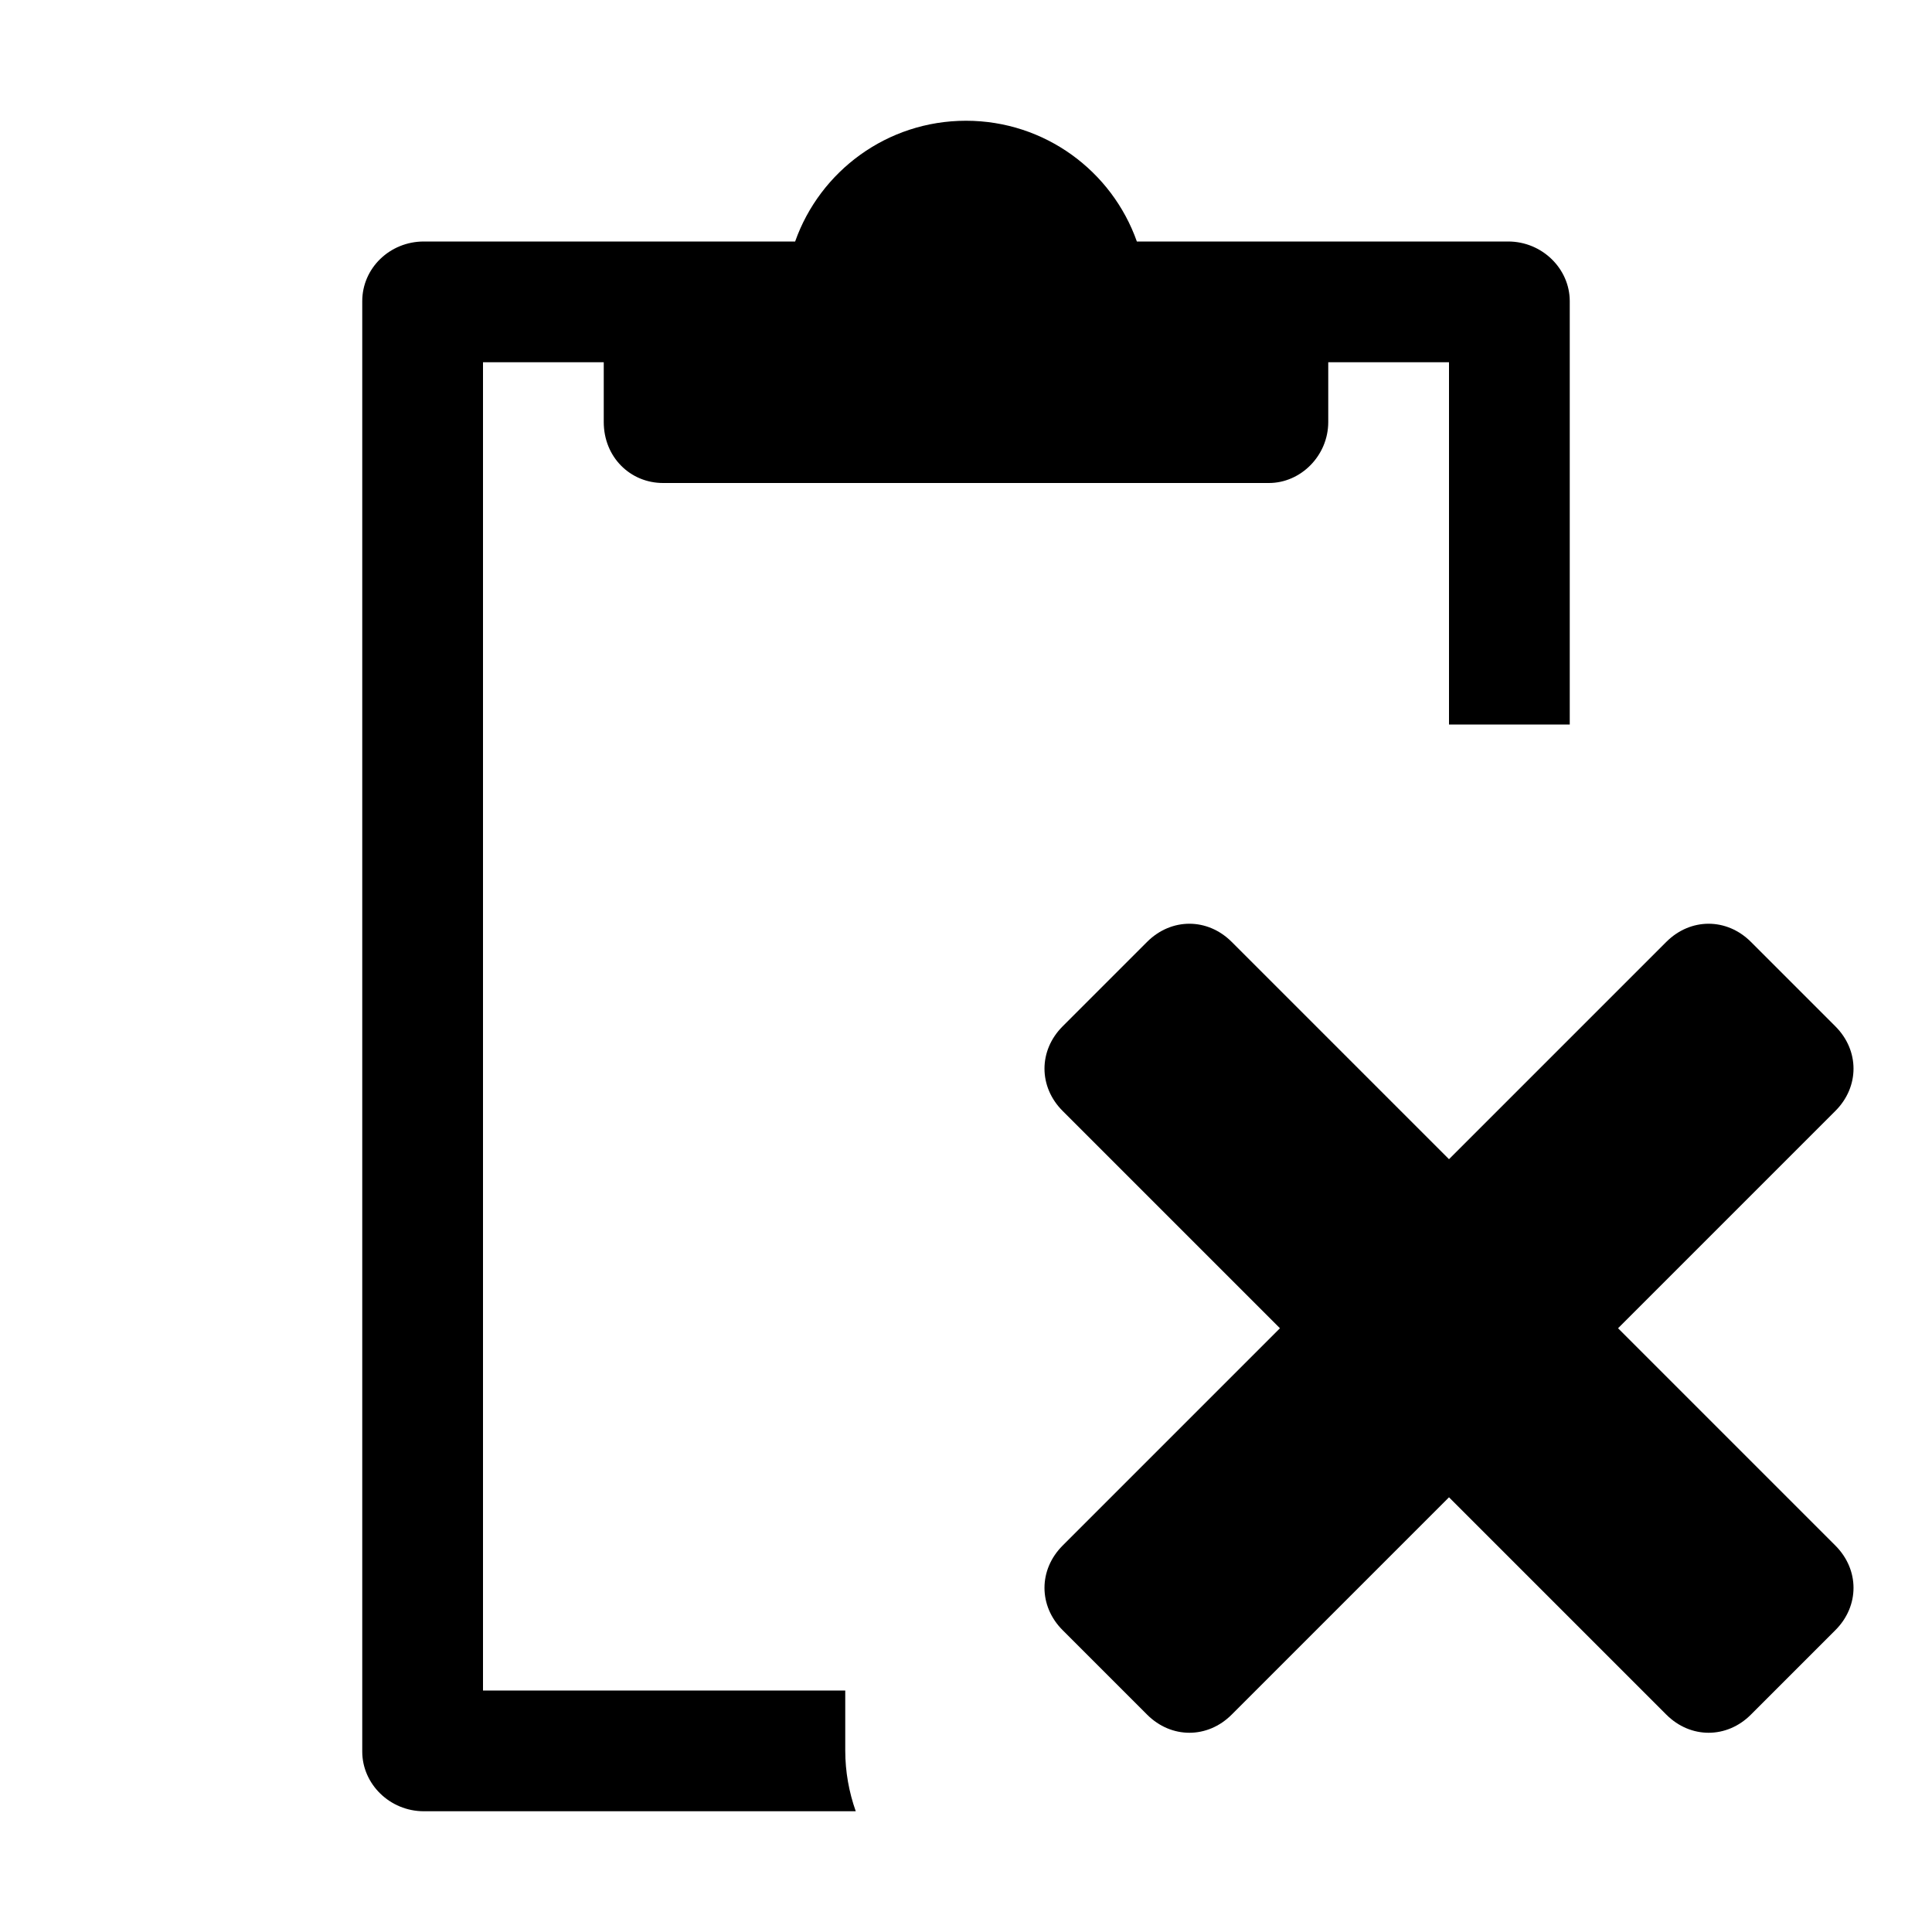
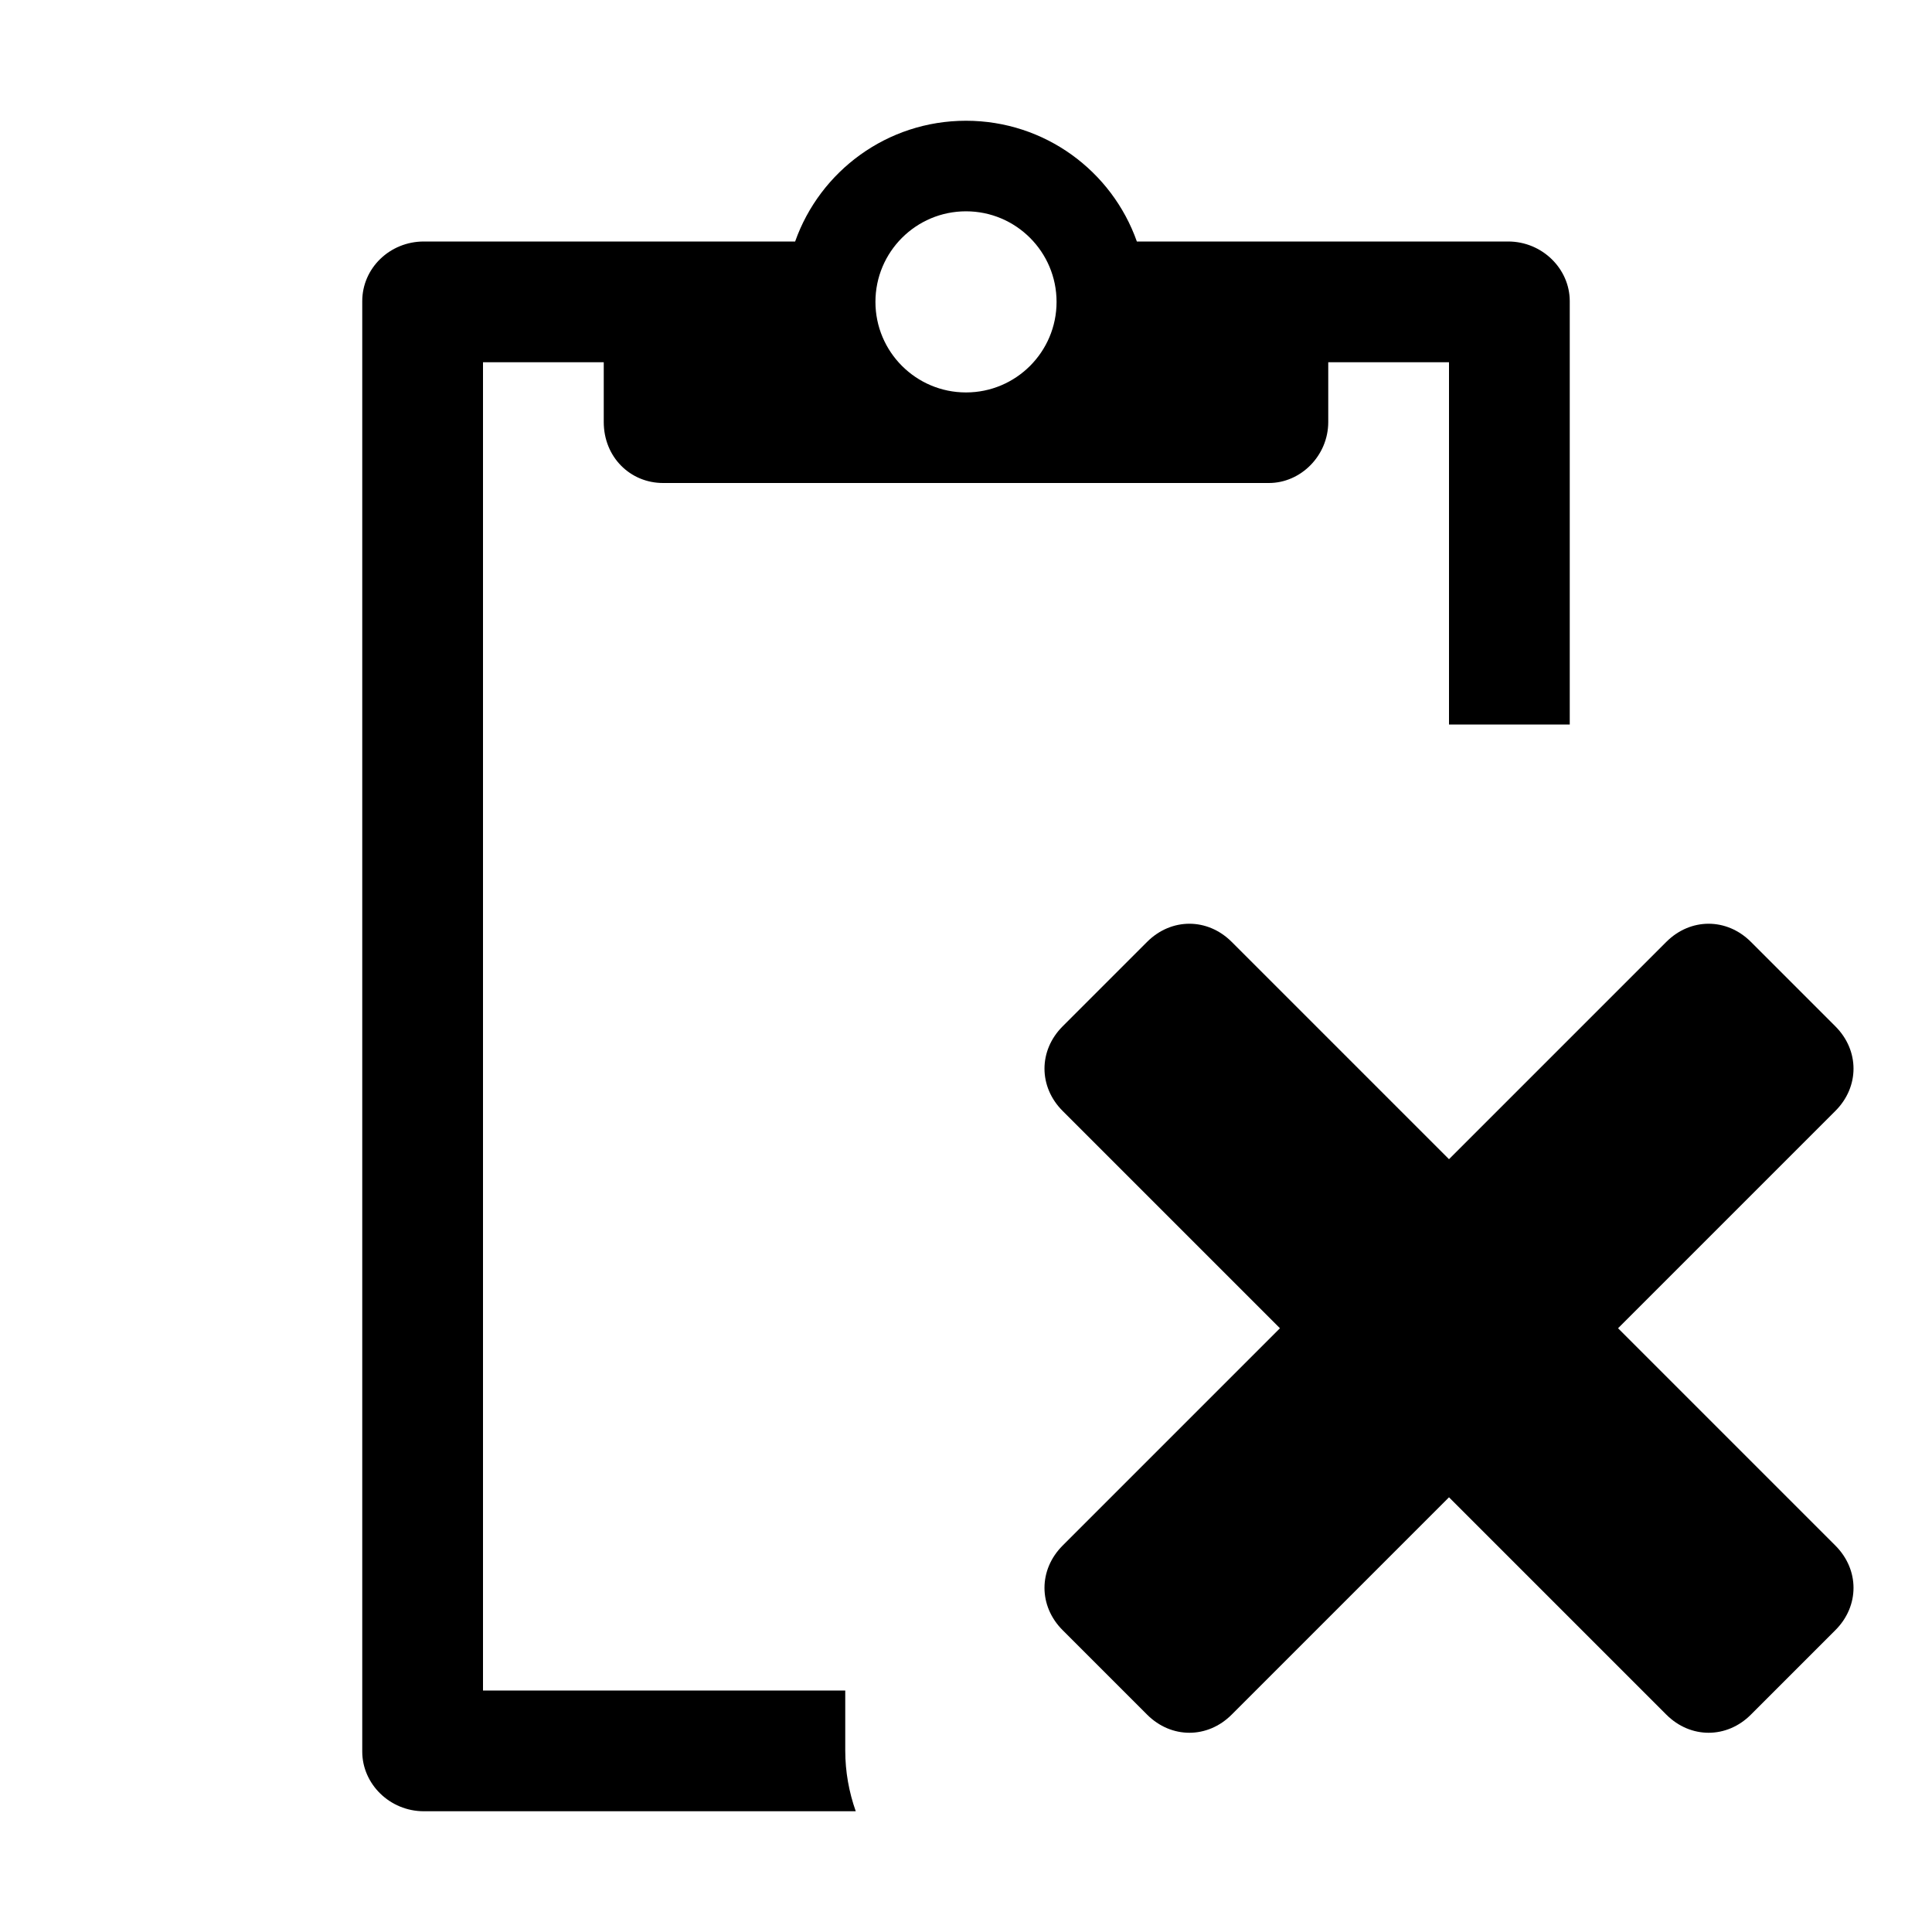
<svg xmlns="http://www.w3.org/2000/svg" width="16px" height="16px" viewBox="0 0 16 16" version="1.1">
  <defs />
-   <g class="icon-color">
+   <g class="icon-color" fill-rule="evenodd">
    <path d="M6.585,2 L3.51,2 C3.228,2 3,2.221 3,2.494 L3,14.506 C3,14.774 3.228,15 3.51,15 L7.087,15 C7.031,14.842 7,14.673 7,14.497 L7,14 L4,14 L4,3 L5,3 L5,3.495 C5,3.786 5.22,4 5.491,4 L10.509,4 C10.772,4 11,3.774 11,3.495 L11,3 L12,3 L12,6 L13,6 L13,2.494 C13,2.226 12.772,2 12.49,2 L9.415,2 C9.209,1.417 8.653,1 8,1 C7.347,1 6.791,1.417 6.585,2 L6.585,2 Z M8,3.25 C8.414,3.25 8.75,2.914 8.75,2.5 C8.75,2.086 8.414,1.75 8,1.75 C7.586,1.75 7.25,2.086 7.25,2.5 C7.25,2.914 7.586,3.25 8,3.25 Z M15.2,9.2 L13.4,11 L15.2,12.8 C15.4,13 15.4,13.3 15.2,13.5 L14.5,14.2 C14.3,14.4 14,14.4 13.8,14.2 L12,12.4 L10.2,14.2 C10,14.4 9.7,14.4 9.5,14.2 L8.8,13.5 C8.6,13.3 8.6,13 8.8,12.8 L10.6,11 L8.8,9.2 C8.6,9 8.6,8.7 8.8,8.5 L9.5,7.8 C9.7,7.6 10,7.6 10.2,7.8 L12,9.6 L13.8,7.8 C14,7.6 14.3,7.6 14.5,7.8 L15.2,8.5 C15.4,8.7 15.4,9 15.2,9.2 Z" />
  </g>
</svg>
